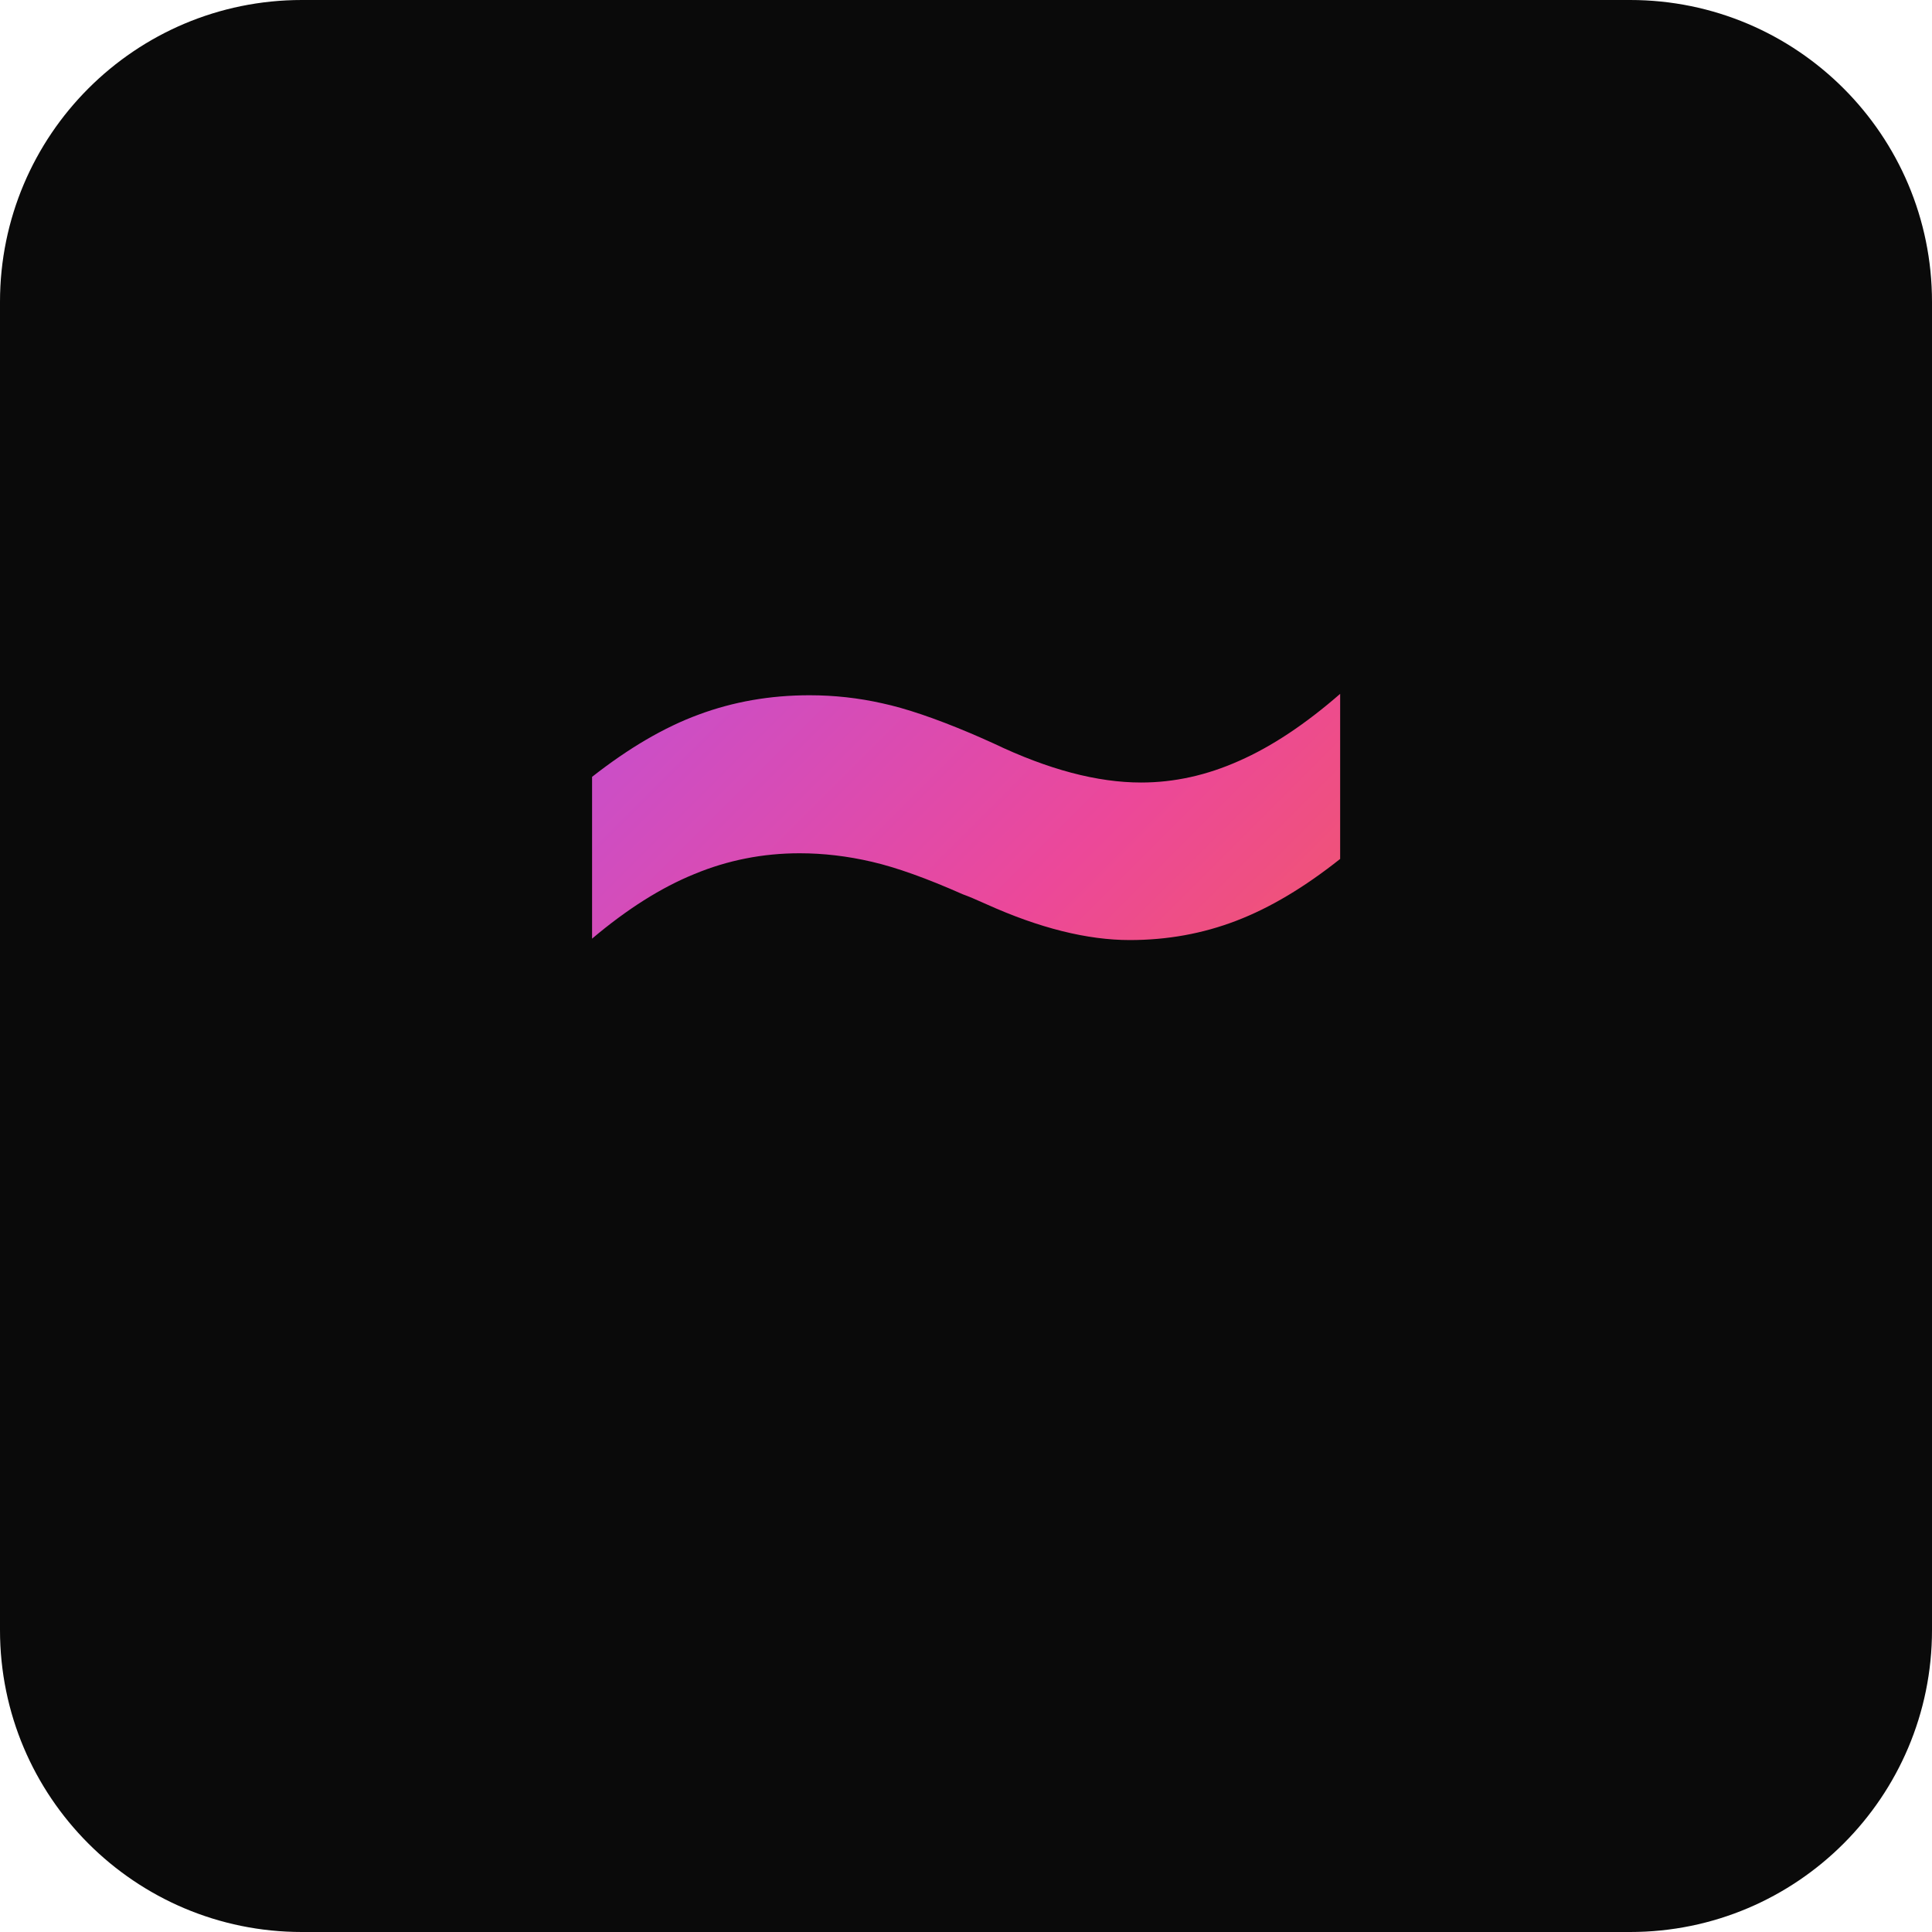
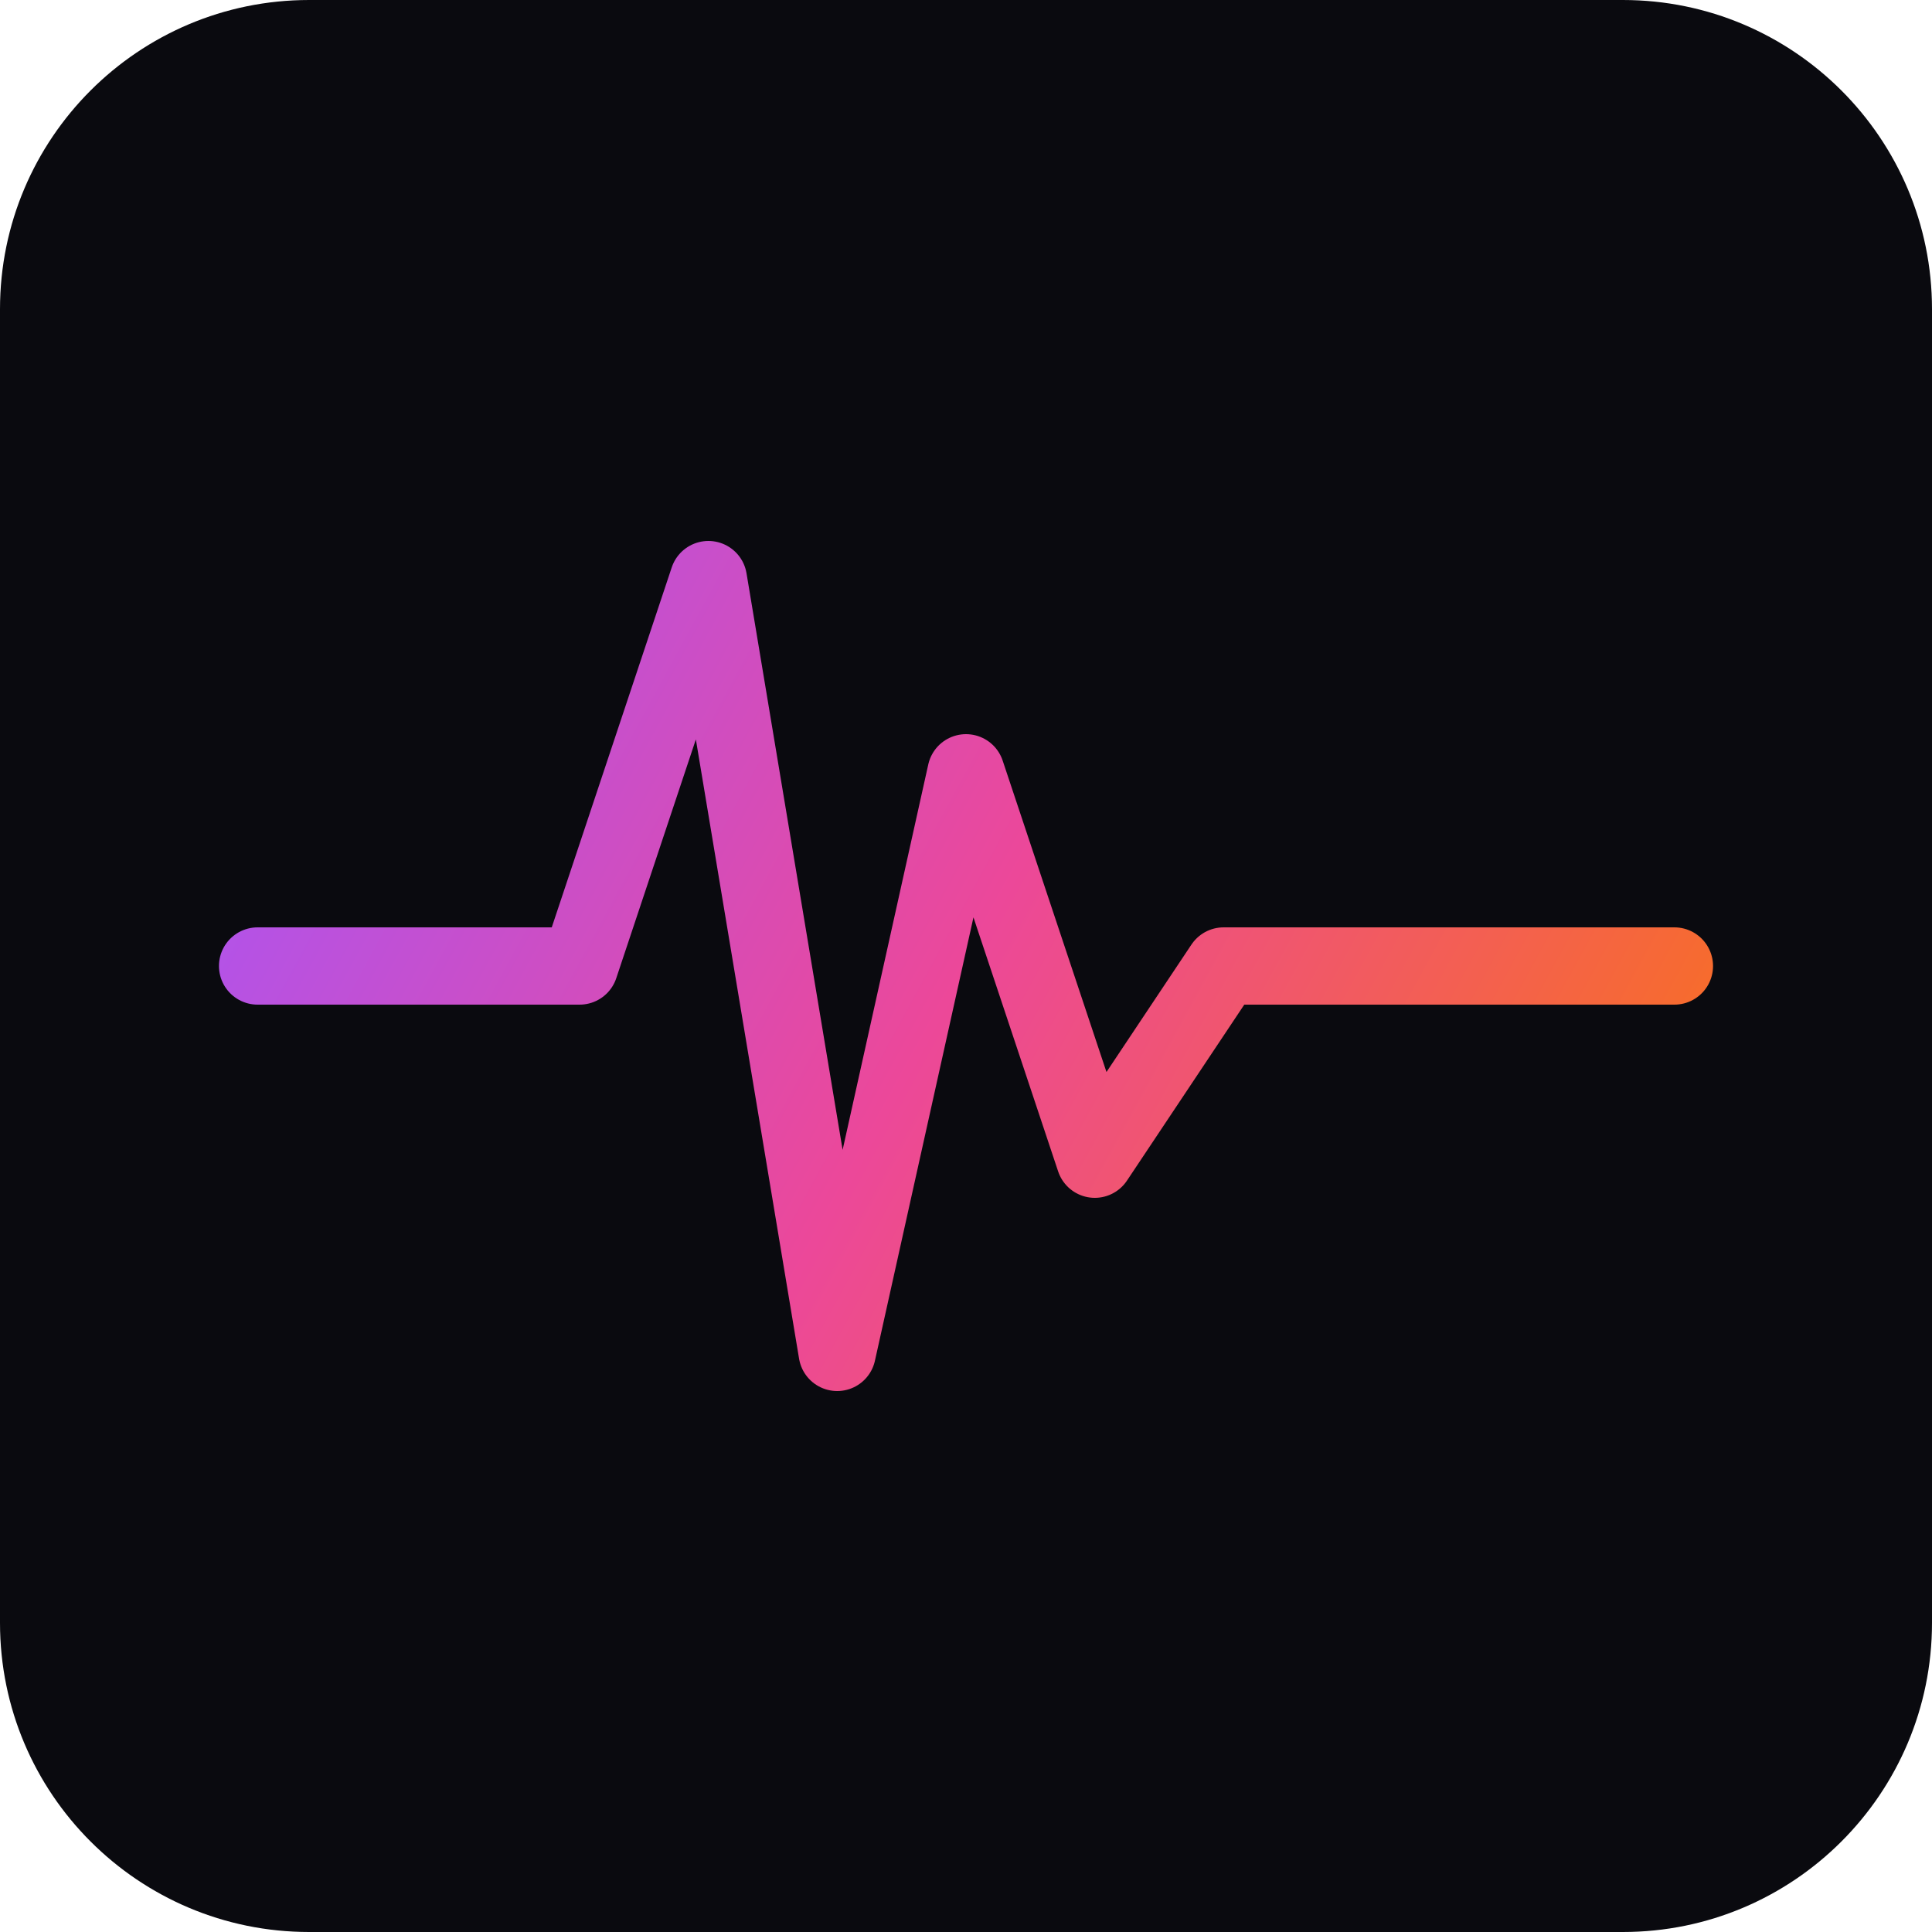
- <svg xmlns="http://www.w3.org/2000/svg" width="64" height="64" viewBox="0 0 64 64" fill="none">
+ <svg xmlns="http://www.w3.org/2000/svg" width="150" height="150" viewBox="0 0 150 150" fill="none" role="img" aria-label="pulse — heartbeat mark">
  <defs>
-     <linearGradient id="brand" x1="0" y1="0" x2="64" y2="64" gradientUnits="userSpaceOnUse">
+     <linearGradient id="brand" x1="20" y1="45" x2="130" y2="105" gradientUnits="userSpaceOnUse">
      <stop offset="0" stop-color="#a855f7" />
-       <stop offset="0.2" stop-color="#a855f7" />
      <stop offset="0.5" stop-color="#ec4899" />
-       <stop offset="0.8" stop-color="#f97316" />
      <stop offset="1" stop-color="#f97316" />
    </linearGradient>
  </defs>
-   <rect width="64" height="64" rx="10" fill="#0a0a0a" />
-   <text x="32" y="42" font-family="'JetBrains Mono Variable', 'JetBrains Mono', ui-monospace, 'SF Mono', 'Berkeley Mono', Menlo, Consolas, monospace" font-size="48" font-weight="700" text-anchor="middle" fill="url(#brand)">~</text>
+   <rect width="150" height="150" rx="24" fill="#0a0a0f" />
+   <path d="M20 75 L45 75 L55 45 L65 105 L75 60 L85 90 L95 75 L130 75" stroke="url(#brand)" stroke-width="6" stroke-linecap="round" stroke-linejoin="round" fill="none" />
</svg>
